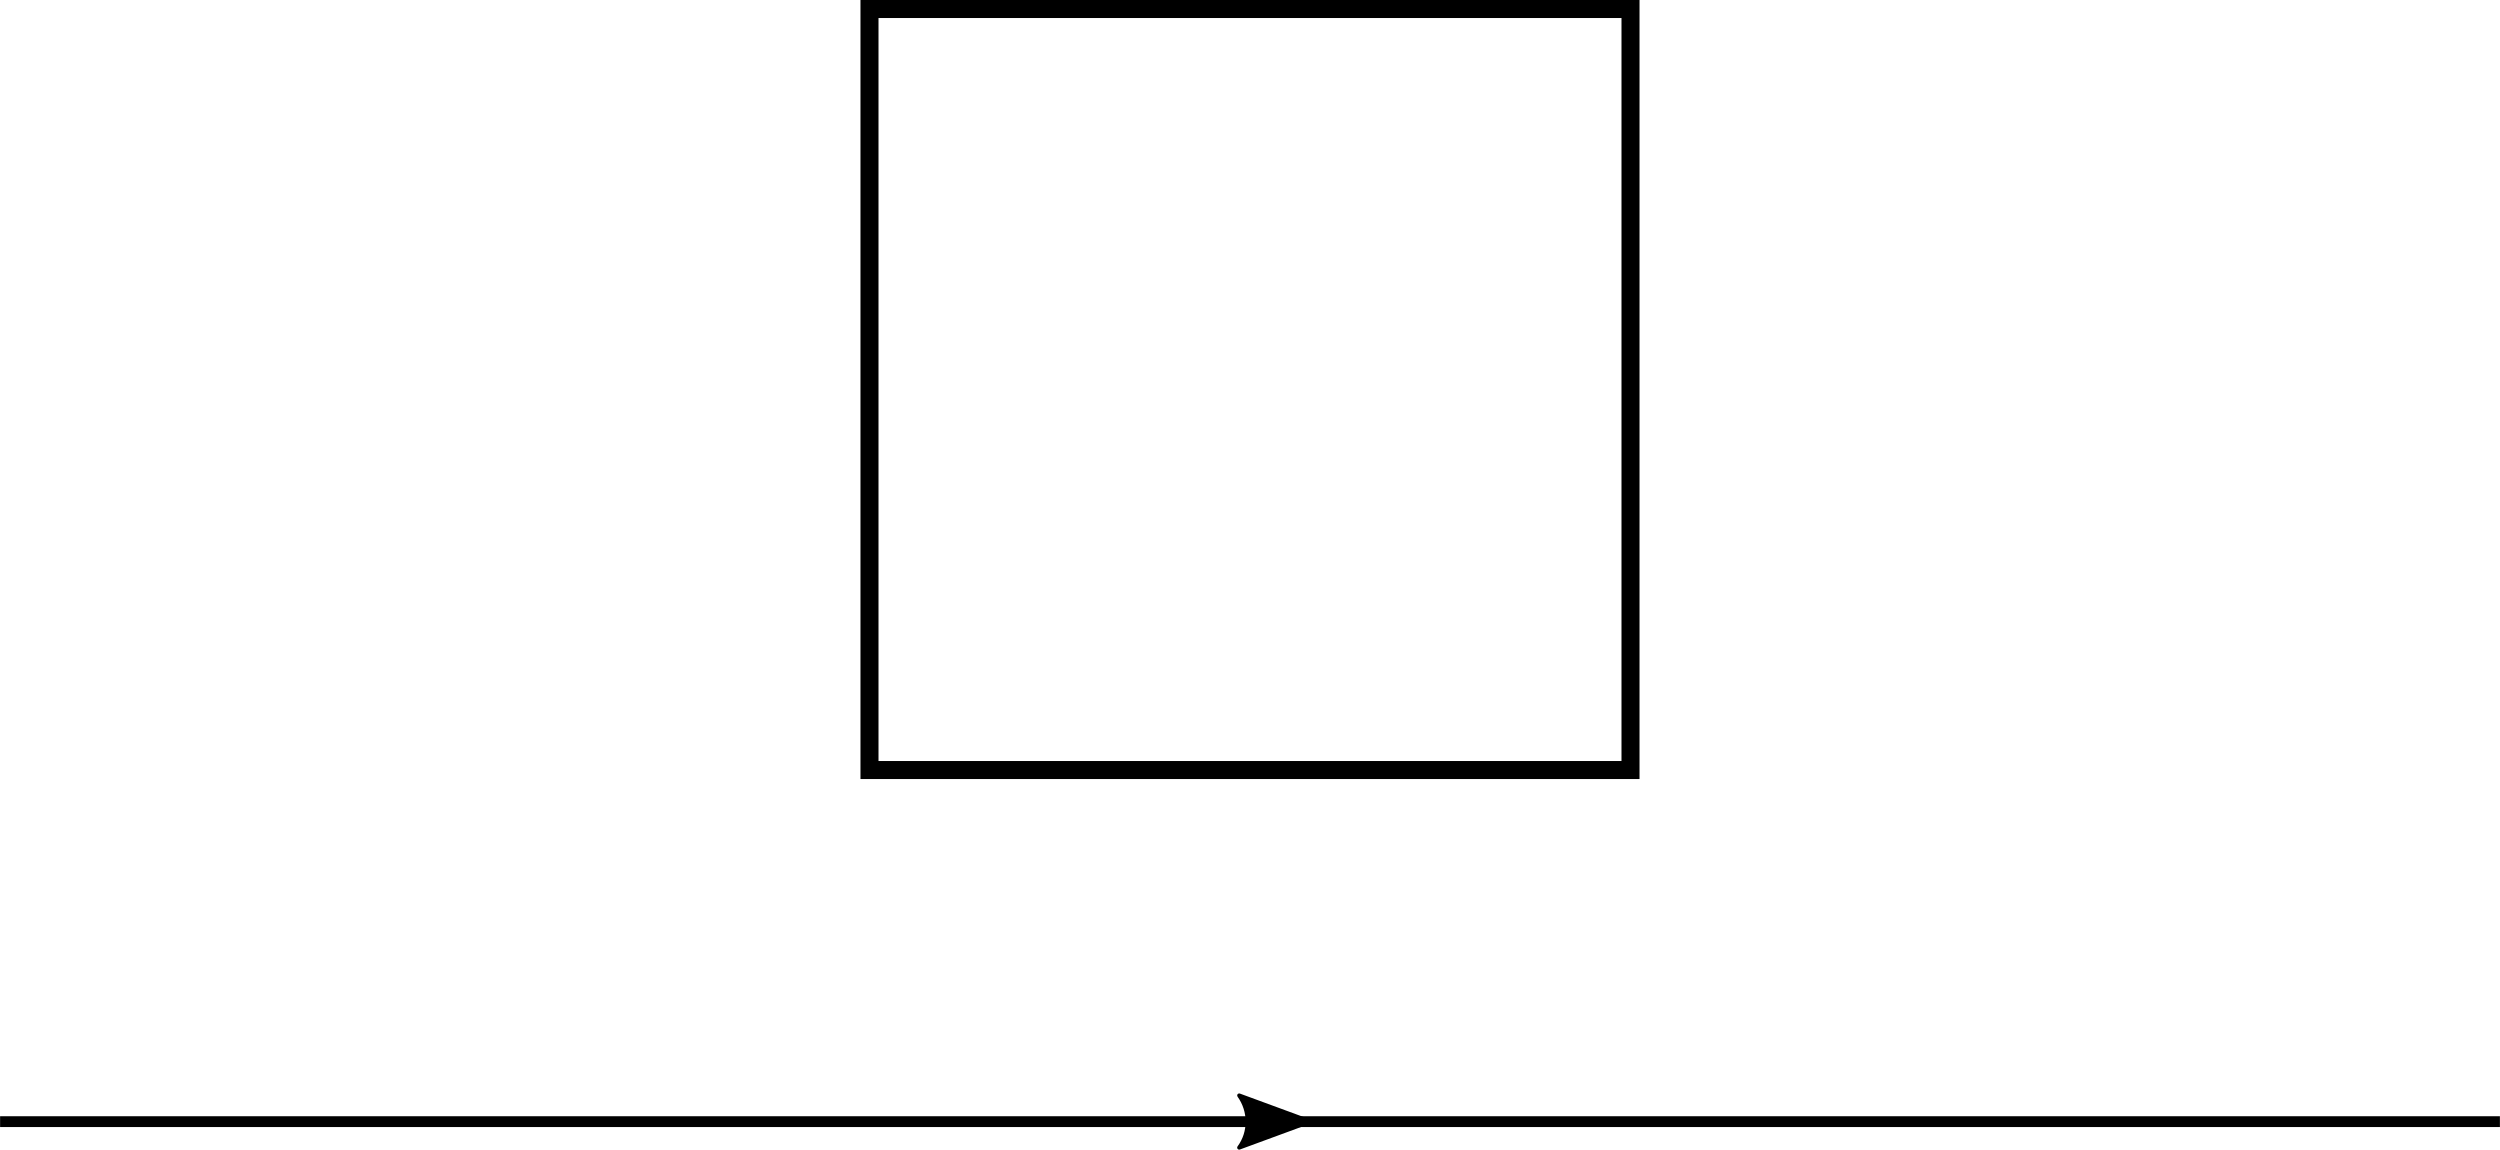
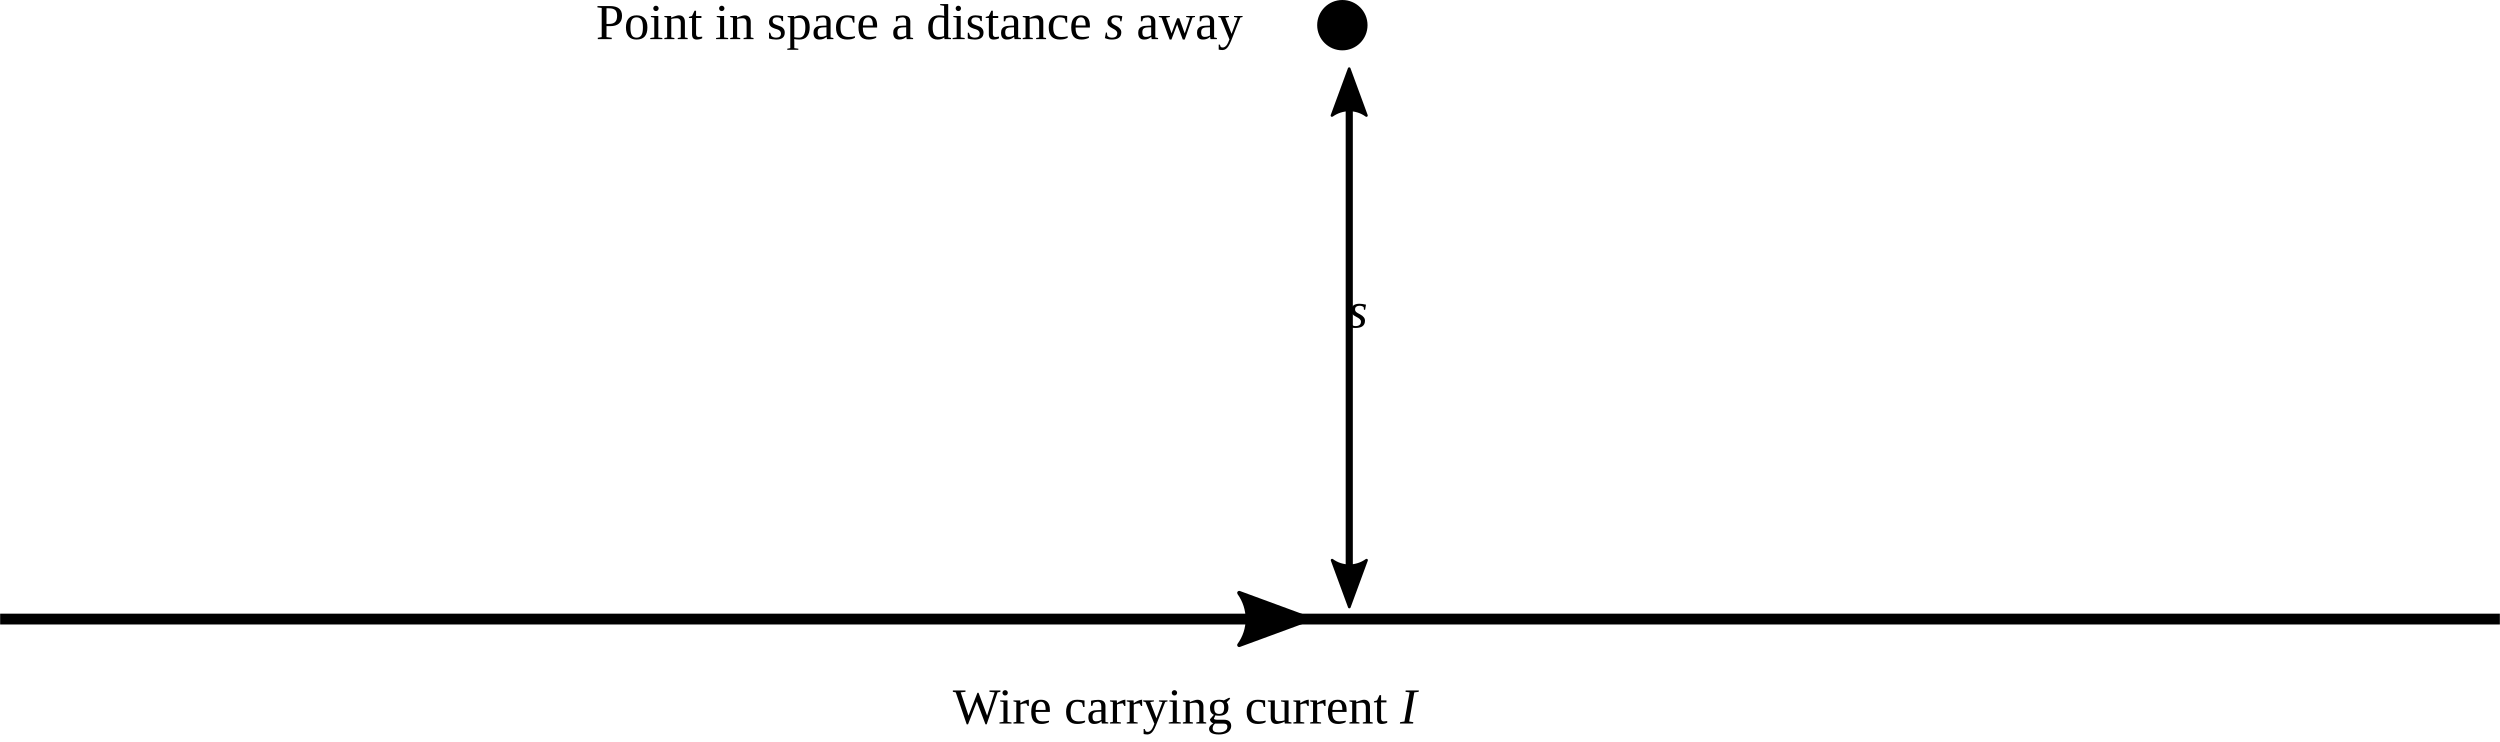
- <svg xmlns="http://www.w3.org/2000/svg" width="13.774in" height="6.334in" viewBox="0 0 349.856 160.894" version="1.1" id="svg8">
+ <svg xmlns="http://www.w3.org/2000/svg" width="13.774in" height="4.088in" viewBox="0 0 349.856 103.846" version="1.1" id="svg8">
  <defs id="defs2">
    <marker orient="auto" refY="0" refX="0" id="Arrow2Mend" style="overflow:visible">
      <path id="path849" style="fill:#000000;fill-opacity:1;fill-rule:evenodd;stroke:#000000;stroke-width:0.625;stroke-linejoin:round;stroke-opacity:1" d="M 8.719,4.034 -2.207,0.016 8.719,-4.002 c -1.745,2.372 -1.735,5.617 -6e-7,8.035 z" transform="scale(-0.6)" />
    </marker>
    <marker orient="auto" refY="0" refX="0" id="Arrow2Mstart" style="overflow:visible">
      <path id="path846" style="fill:#000000;fill-opacity:1;fill-rule:evenodd;stroke:#000000;stroke-width:0.625;stroke-linejoin:round;stroke-opacity:1" d="M 8.719,4.034 -2.207,0.016 8.719,-4.002 c -1.745,2.372 -1.735,5.617 -6e-7,8.035 z" transform="scale(0.6)" />
    </marker>
-     <marker orient="auto" refY="0" refX="0" id="Arrow2Mstart-5" style="overflow:visible">
+     <marker orient="auto" refY="0" refX="0" id="Arrow2Mstart-5" style="overflow:visible" viewBox="0 0 6.93 5.196" markerWidth="6.93" markerHeight="5.196" preserveAspectRatio="xMidYMid">
      <path id="path846-1" style="fill:#000000;fill-opacity:1;fill-rule:evenodd;stroke:#000000;stroke-width:0.625;stroke-linejoin:round;stroke-opacity:1" d="M 8.719,4.034 -2.207,0.016 8.719,-4.002 c -1.745,2.372 -1.735,5.617 -6e-7,8.035 z" transform="scale(0.6)" />
    </marker>
-     <marker orient="auto" refY="0" refX="0" id="Arrow2Mend-3" style="overflow:visible">
+     <marker orient="auto" refY="0" refX="0" id="Arrow2Mend-3" style="overflow:visible" viewBox="0 0 6.93 5.196" markerWidth="6.93" markerHeight="5.196" preserveAspectRatio="xMidYMid">
      <path id="path849-6" style="fill:#000000;fill-opacity:1;fill-rule:evenodd;stroke:#000000;stroke-width:0.625;stroke-linejoin:round;stroke-opacity:1" d="M 8.719,4.034 -2.207,0.016 8.719,-4.002 c -1.745,2.372 -1.735,5.617 -6e-7,8.035 z" transform="scale(-0.6)" />
    </marker>
    <marker orient="auto" refY="0" refX="0" id="Arrow2Mstart-6" style="overflow:visible">
      <path id="path846-4" style="fill:#000000;fill-opacity:1;fill-rule:evenodd;stroke:#000000;stroke-width:0.625;stroke-linejoin:round;stroke-opacity:1" d="M 8.719,4.034 -2.207,0.016 8.719,-4.002 c -1.745,2.372 -1.735,5.617 -6e-7,8.035 z" transform="scale(0.6)" />
    </marker>
    <marker orient="auto" refY="0" refX="0" id="Arrow2Mend-31" style="overflow:visible">
      <path id="path849-7" style="fill:#000000;fill-opacity:1;fill-rule:evenodd;stroke:#000000;stroke-width:0.625;stroke-linejoin:round;stroke-opacity:1" d="M 8.719,4.034 -2.207,0.016 8.719,-4.002 c -1.745,2.372 -1.735,5.617 -6e-7,8.035 z" transform="scale(-0.6)" />
    </marker>
  </defs>
-   <g id="layer1" transform="translate(508.9391,-33.42573)">
-     <rect style="opacity:1;fill:none;fill-opacity:1;stroke:#000000;stroke-width:2.522;stroke-miterlimit:4;stroke-dasharray:none;stroke-dashoffset:0;stroke-opacity:1" id="rect903" width="106.507" height="106.507" x="-387.265" y="34.687" />
-     <path style="fill:none;stroke:#000000;stroke-width:1.513;stroke-linecap:butt;stroke-linejoin:miter;stroke-miterlimit:4;stroke-dasharray:none;stroke-opacity:1;marker-mid:url(#Arrow2Mend-3)" d="m -508.939,190.403 h 181.332 168.524" id="path905" />
+   <g id="layer1" transform="translate(508.9391,-87.35429)">
+     <path style="fill:none;stroke:#000000;stroke-width:1.513;stroke-linecap:butt;stroke-linejoin:miter;stroke-miterlimit:4;stroke-dasharray:none;stroke-opacity:1;marker-mid:url(#Arrow2Mend-3)" d="m -508.939,173.999 h 181.332 168.524" id="path905" />
+     <text xml:space="preserve" style="font-size:7.056px;font-family:'Times New Roman';-inkscape-font-specification:'Times New Roman, ';text-align:center;writing-mode:lr-tb;direction:ltr;text-anchor:middle;fill:none;stroke:#000000;stroke-width:0.794" x="-332.541" y="188.62" id="text1">
+       <tspan id="tspan1" style="fill:#000000;stroke:none;stroke-width:0.794" x="-332.541" y="188.62">Wire carrying current <tspan style="font-style:italic" id="tspan3">I</tspan>
+       </tspan>
+     </text>
+     <text xml:space="preserve" style="font-size:7.056px;font-family:'Times New Roman';-inkscape-font-specification:'Times New Roman, ';text-align:center;writing-mode:lr-tb;direction:ltr;text-anchor:middle;fill:none;stroke:#000000;stroke-width:0.794" x="-375.87" y="92.829" id="text1-4">
+       <tspan id="tspan1-8" style="fill:#000000;stroke:none;stroke-width:0.794" x="-375.87" y="92.829">Point in space a distance <tspan style="font-style:italic" id="tspan2">s</tspan> away</tspan>
+     </text>
+     <path style="fill:#000000;stroke:#000000;stroke-width:1;stroke-dasharray:none;marker-start:url(#Arrow2Mstart-5);marker-end:url(#Arrow2Mend-3)" d="M -320.119,170.986 V 98.288" id="path1" />
+     <text xml:space="preserve" style="font-size:7.056px;font-family:'Times New Roman';-inkscape-font-specification:'Times New Roman, ';text-align:center;writing-mode:lr-tb;direction:ltr;text-anchor:middle;fill:none;stroke:#000000;stroke-width:0.794" x="-314.525" y="133.197" id="text1-0">
+       <tspan id="tspan1-9" style="font-style:italic;fill:#000000;stroke:none;stroke-width:0.794" x="-314.525" y="133.197">s</tspan>
+     </text>
+     <circle style="fill:#000000;stroke:#000000;stroke-width:0.4;stroke-dasharray:none" id="path2" cx="-321.085" cy="90.878" r="3.324" />
  </g>
</svg>
